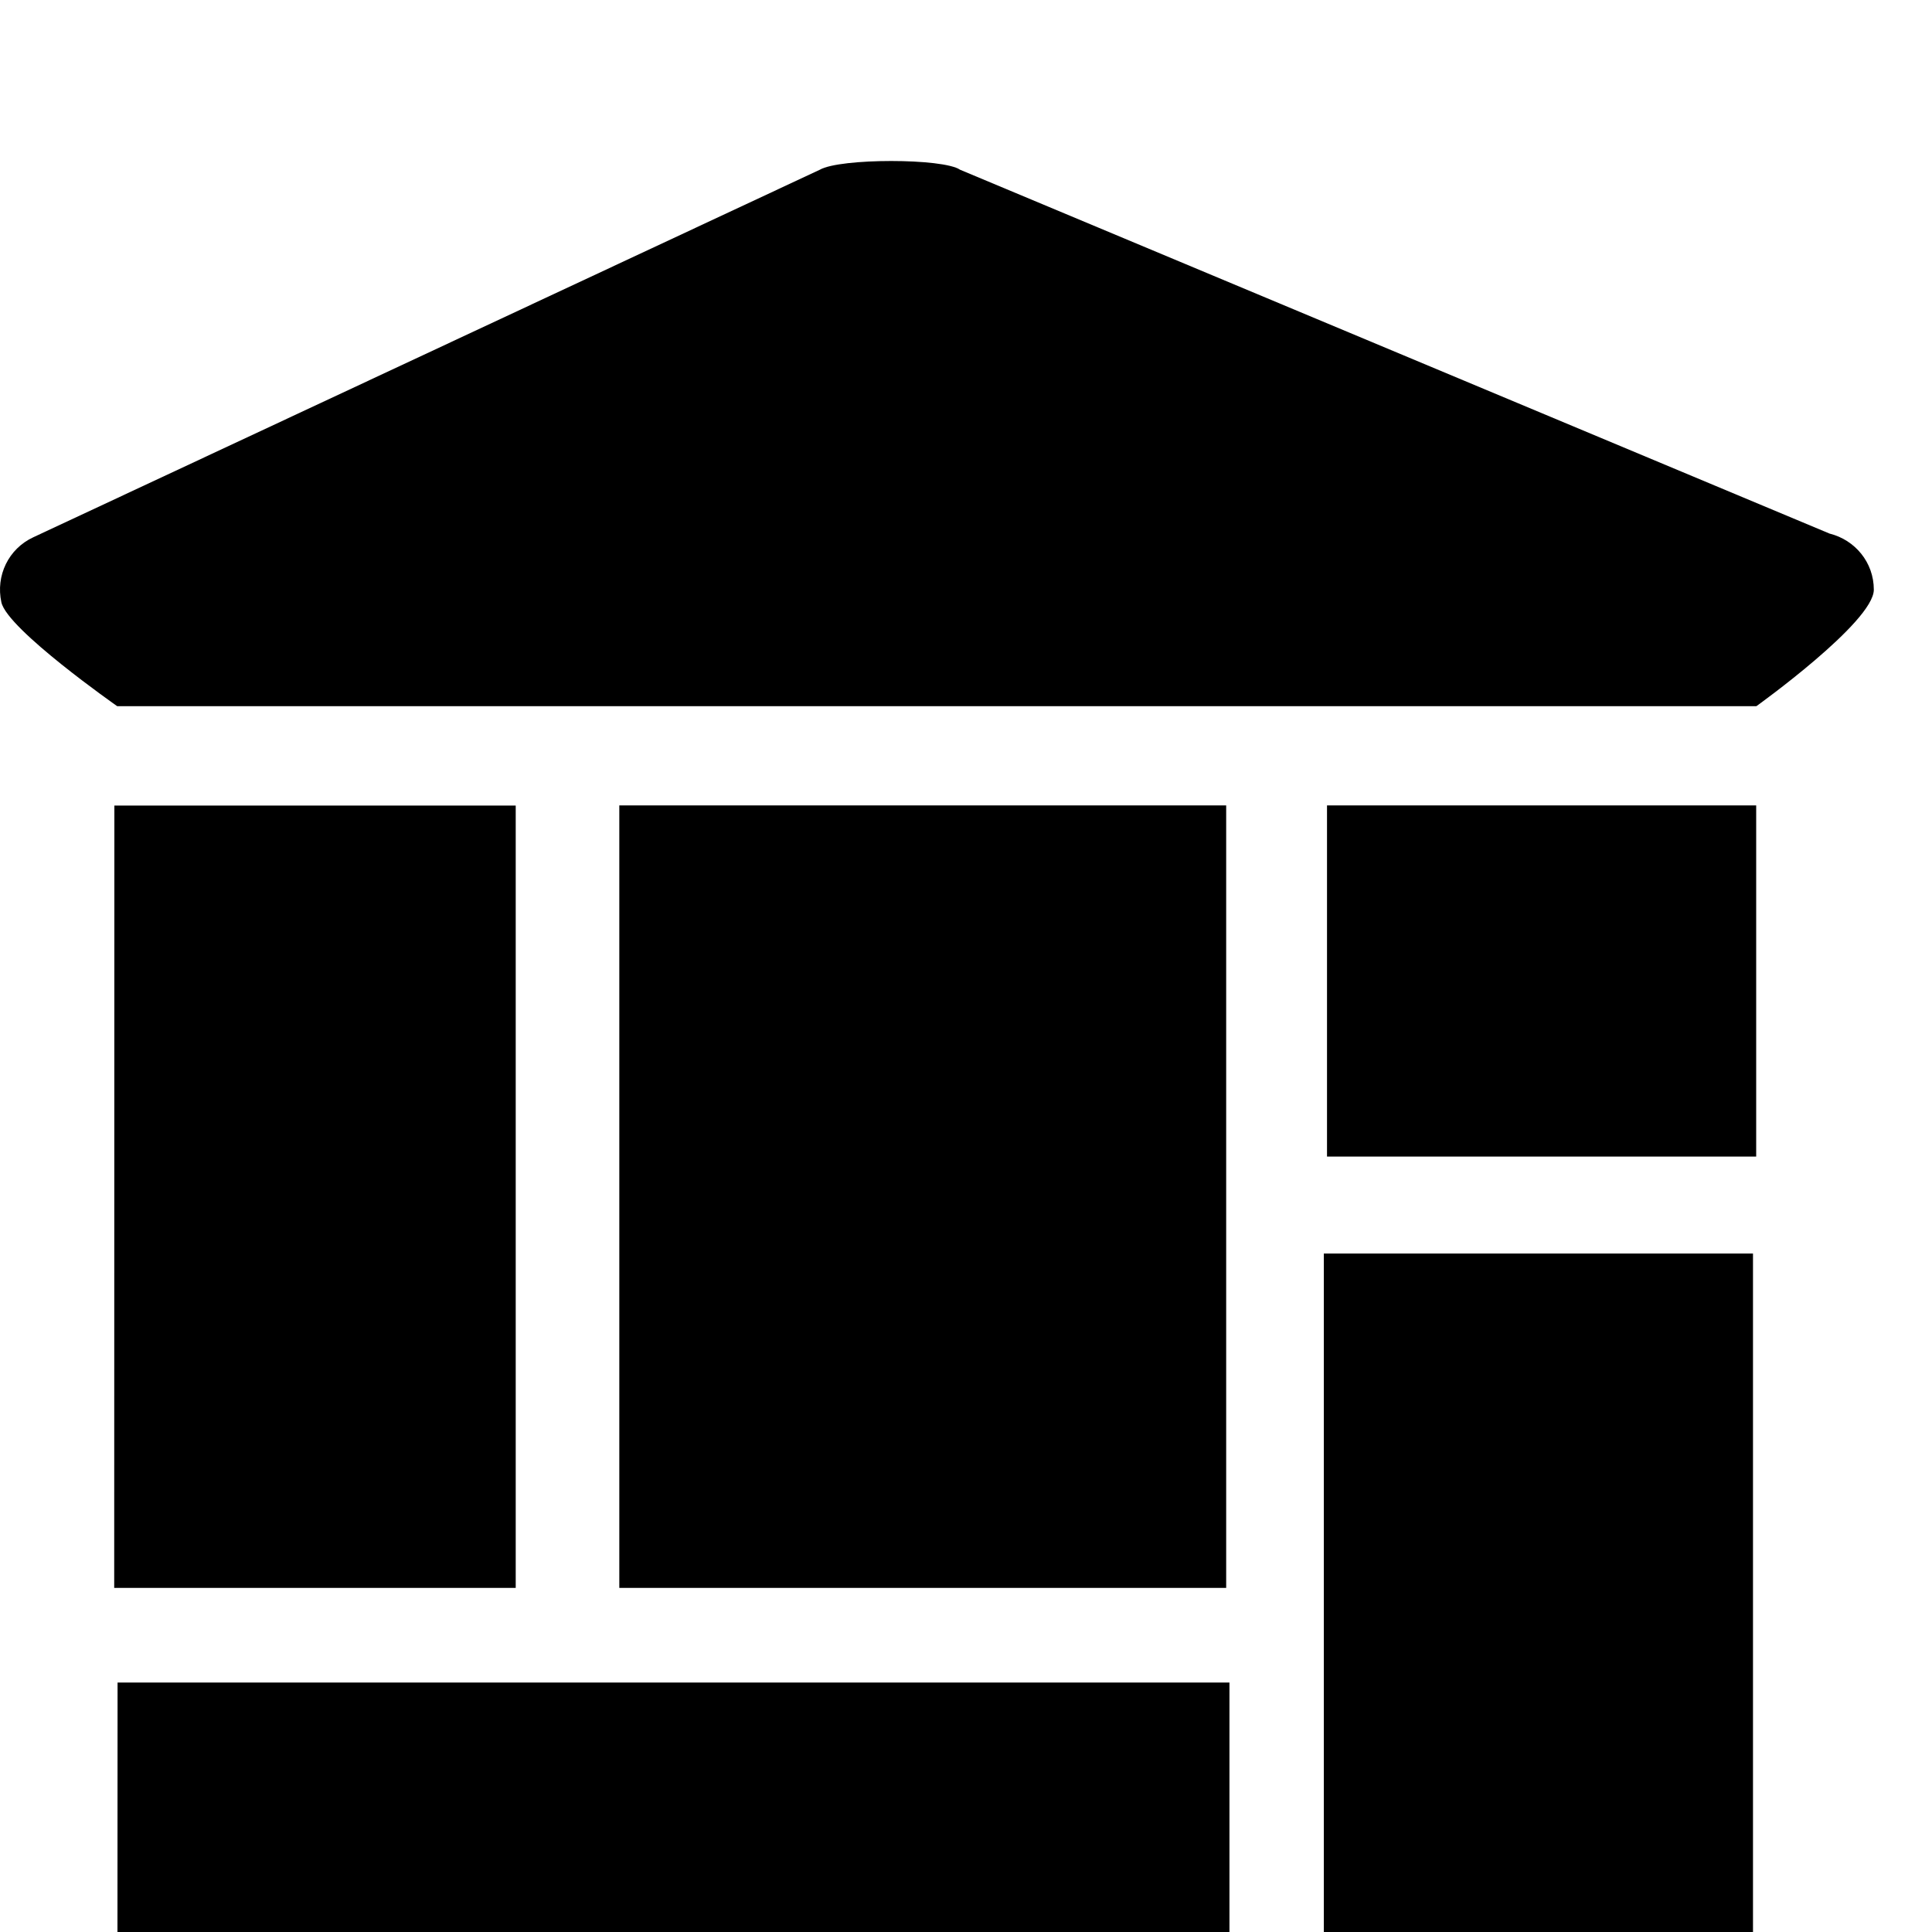
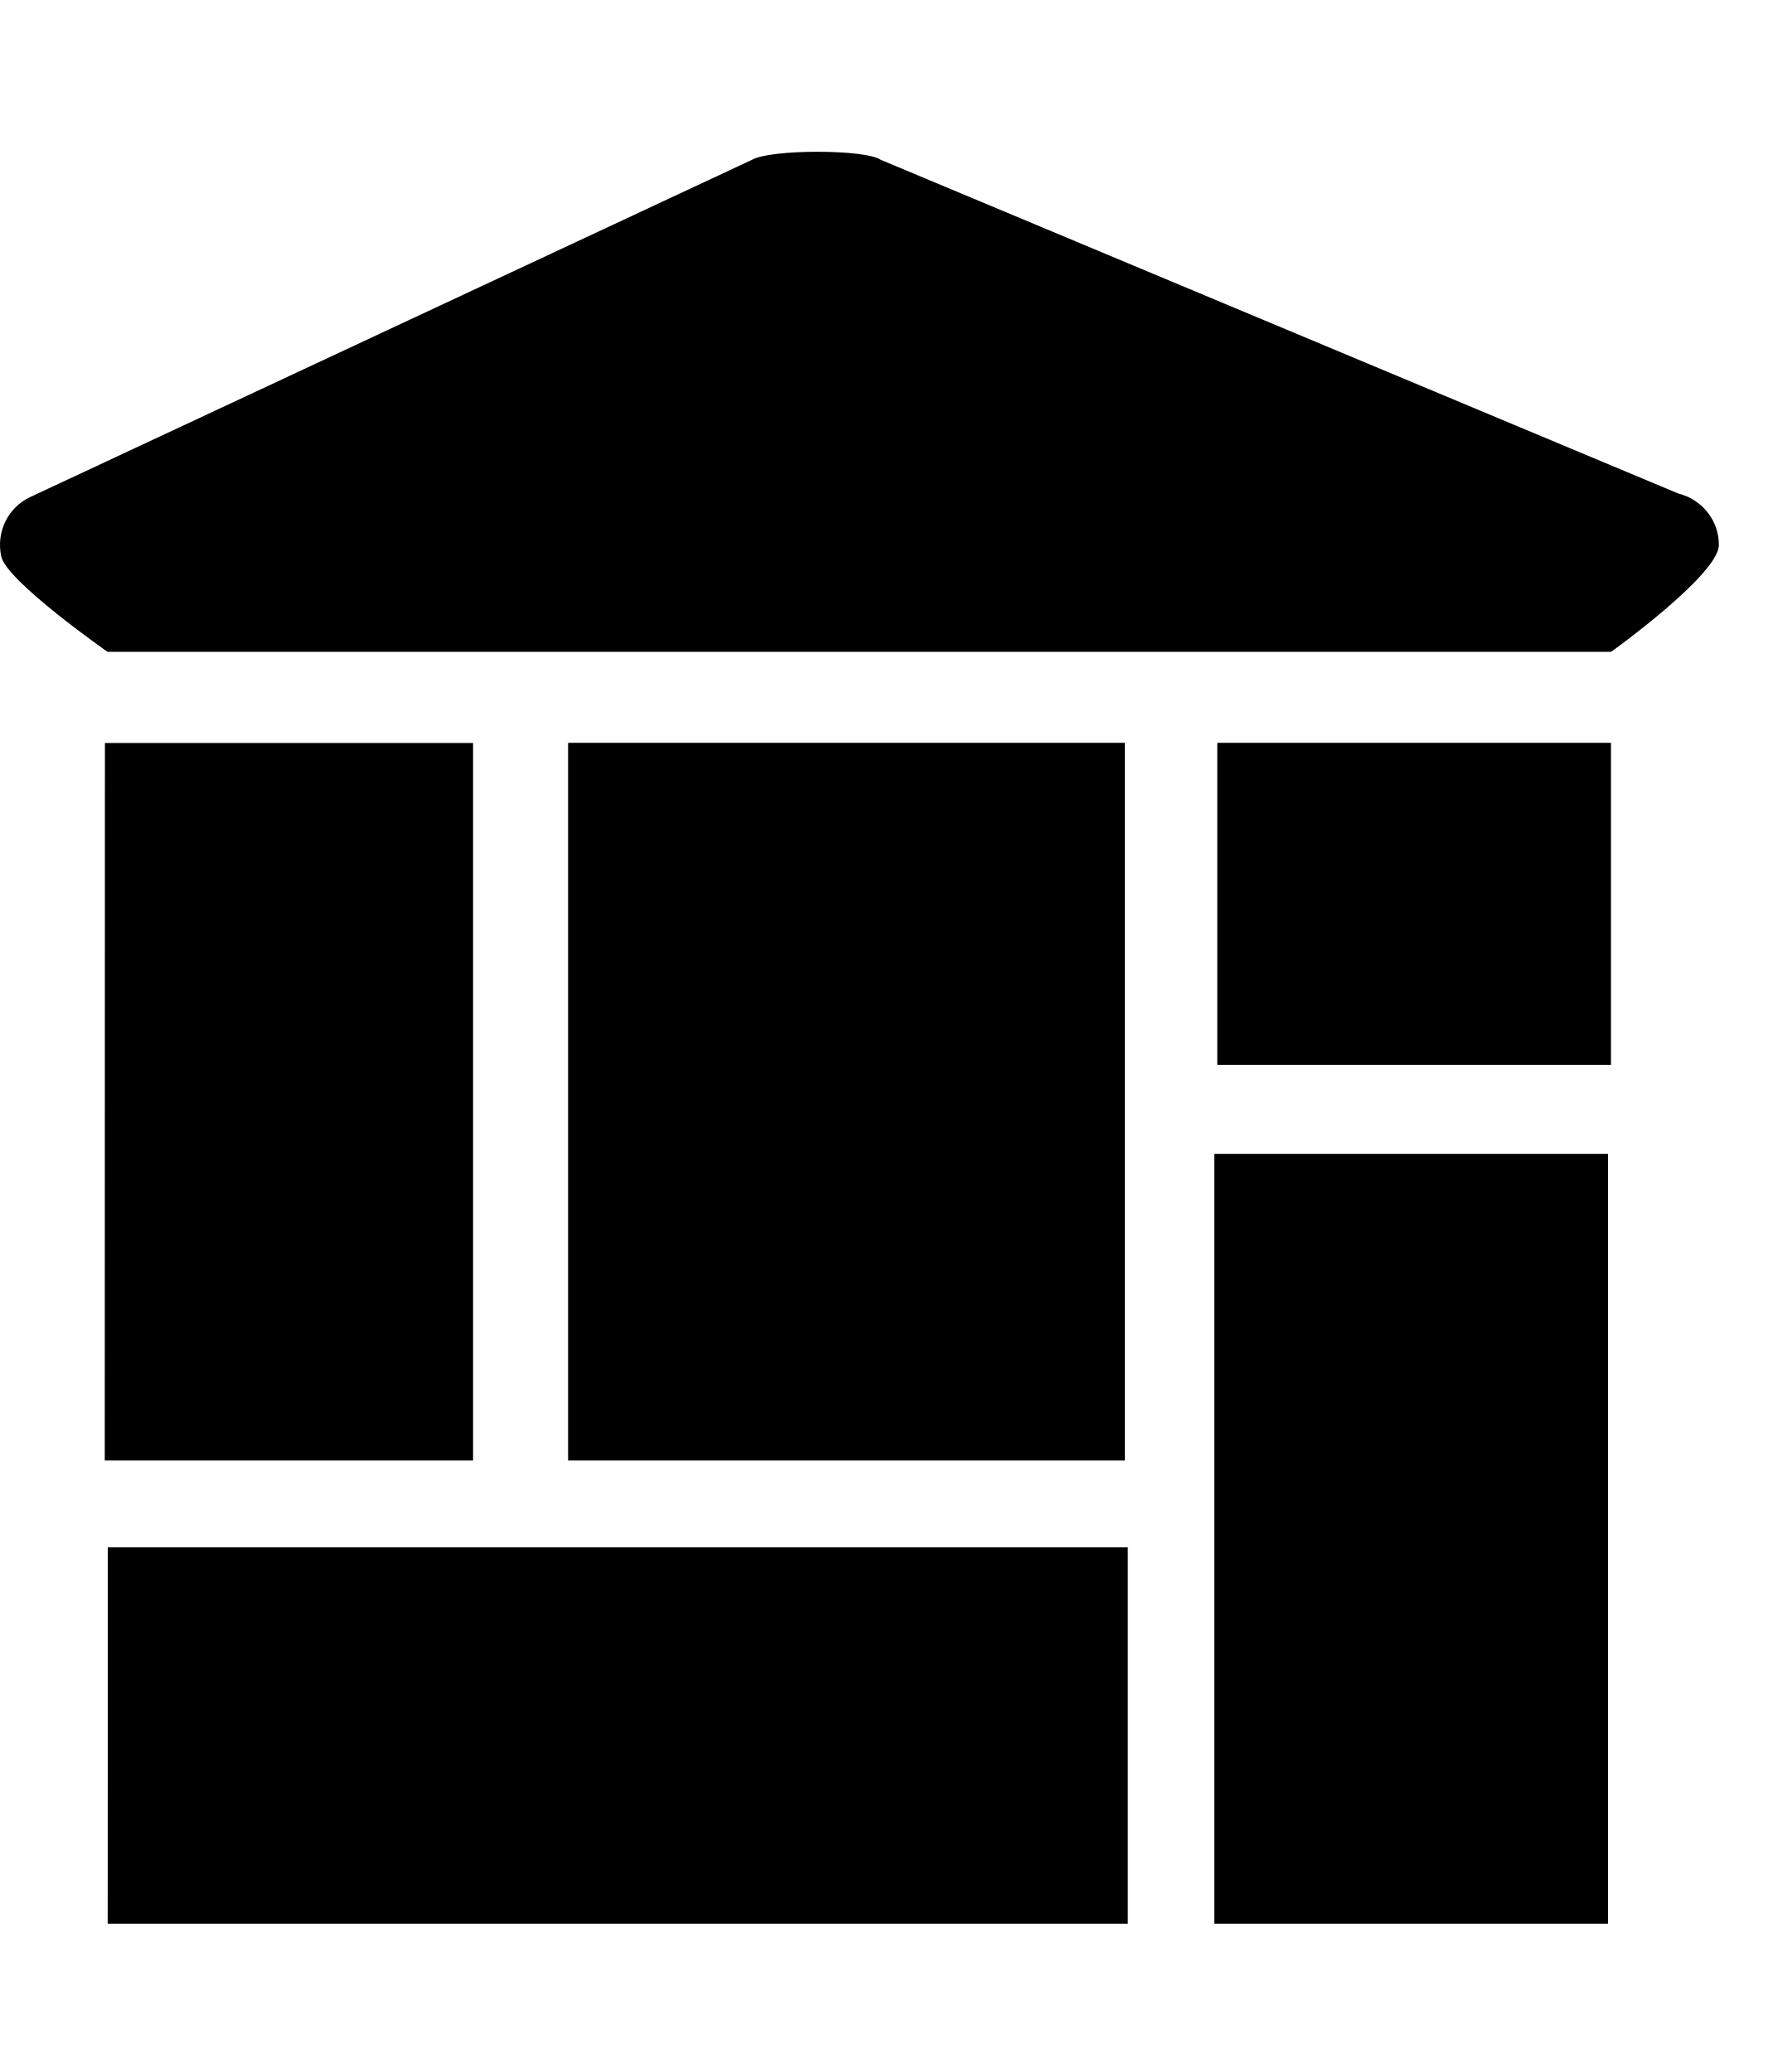
- <svg xmlns="http://www.w3.org/2000/svg" width="1536" height="1536" viewBox="0 0 1536 1536">
-   <path d="M492.227 640.308H974.85v622.123H492.364V640.307zm560.252 356.282h341.207v667.342h-341.207V996.59zM90.863 1262.43h319.146V640.447H90.932l-.137 622.122zm886.59 401.502H93.33l.137-326.272h883.987V1664zm77.56-1023.623h341.209v279.2h-341.208v-279.2zm399.858-215.962l-691.596-289.41c-13.43-9.25-95.375-9.25-111.475 0L26.459 427.157c-19.664 9.113-30.01 30.49-25.352 51.73 4.796 21.513 92.086 82.56 92.086 82.56h1303.166s93.386-66.94 93.386-92.632c0-21.72-14.936-39.465-34.942-44.536z" />
+ <svg xmlns="http://www.w3.org/2000/svg" width="1536" height="1796" viewBox="0 0 1536 1796">
+   <path d="M492.227 643.861H974.85v622.123H492.364V643.86zm560.252 356.282h341.207v667.342h-341.207zm-961.616 265.84h319.146V644H90.932l-.137 622.122zm886.59 401.502H93.33l.137-326.272h883.987v326.34zm77.56-1023.623h341.209v279.2h-341.208v-279.2zM1454.87 427.9L763.275 138.49c-13.43-9.25-95.375-9.25-111.475 0L26.459 430.71c-19.664 9.113-30.01 30.49-25.352 51.73C5.903 503.953 93.193 565 93.193 565h1303.166s93.386-66.94 93.386-92.632c0-21.72-14.936-39.465-34.942-44.536z" />
</svg>
